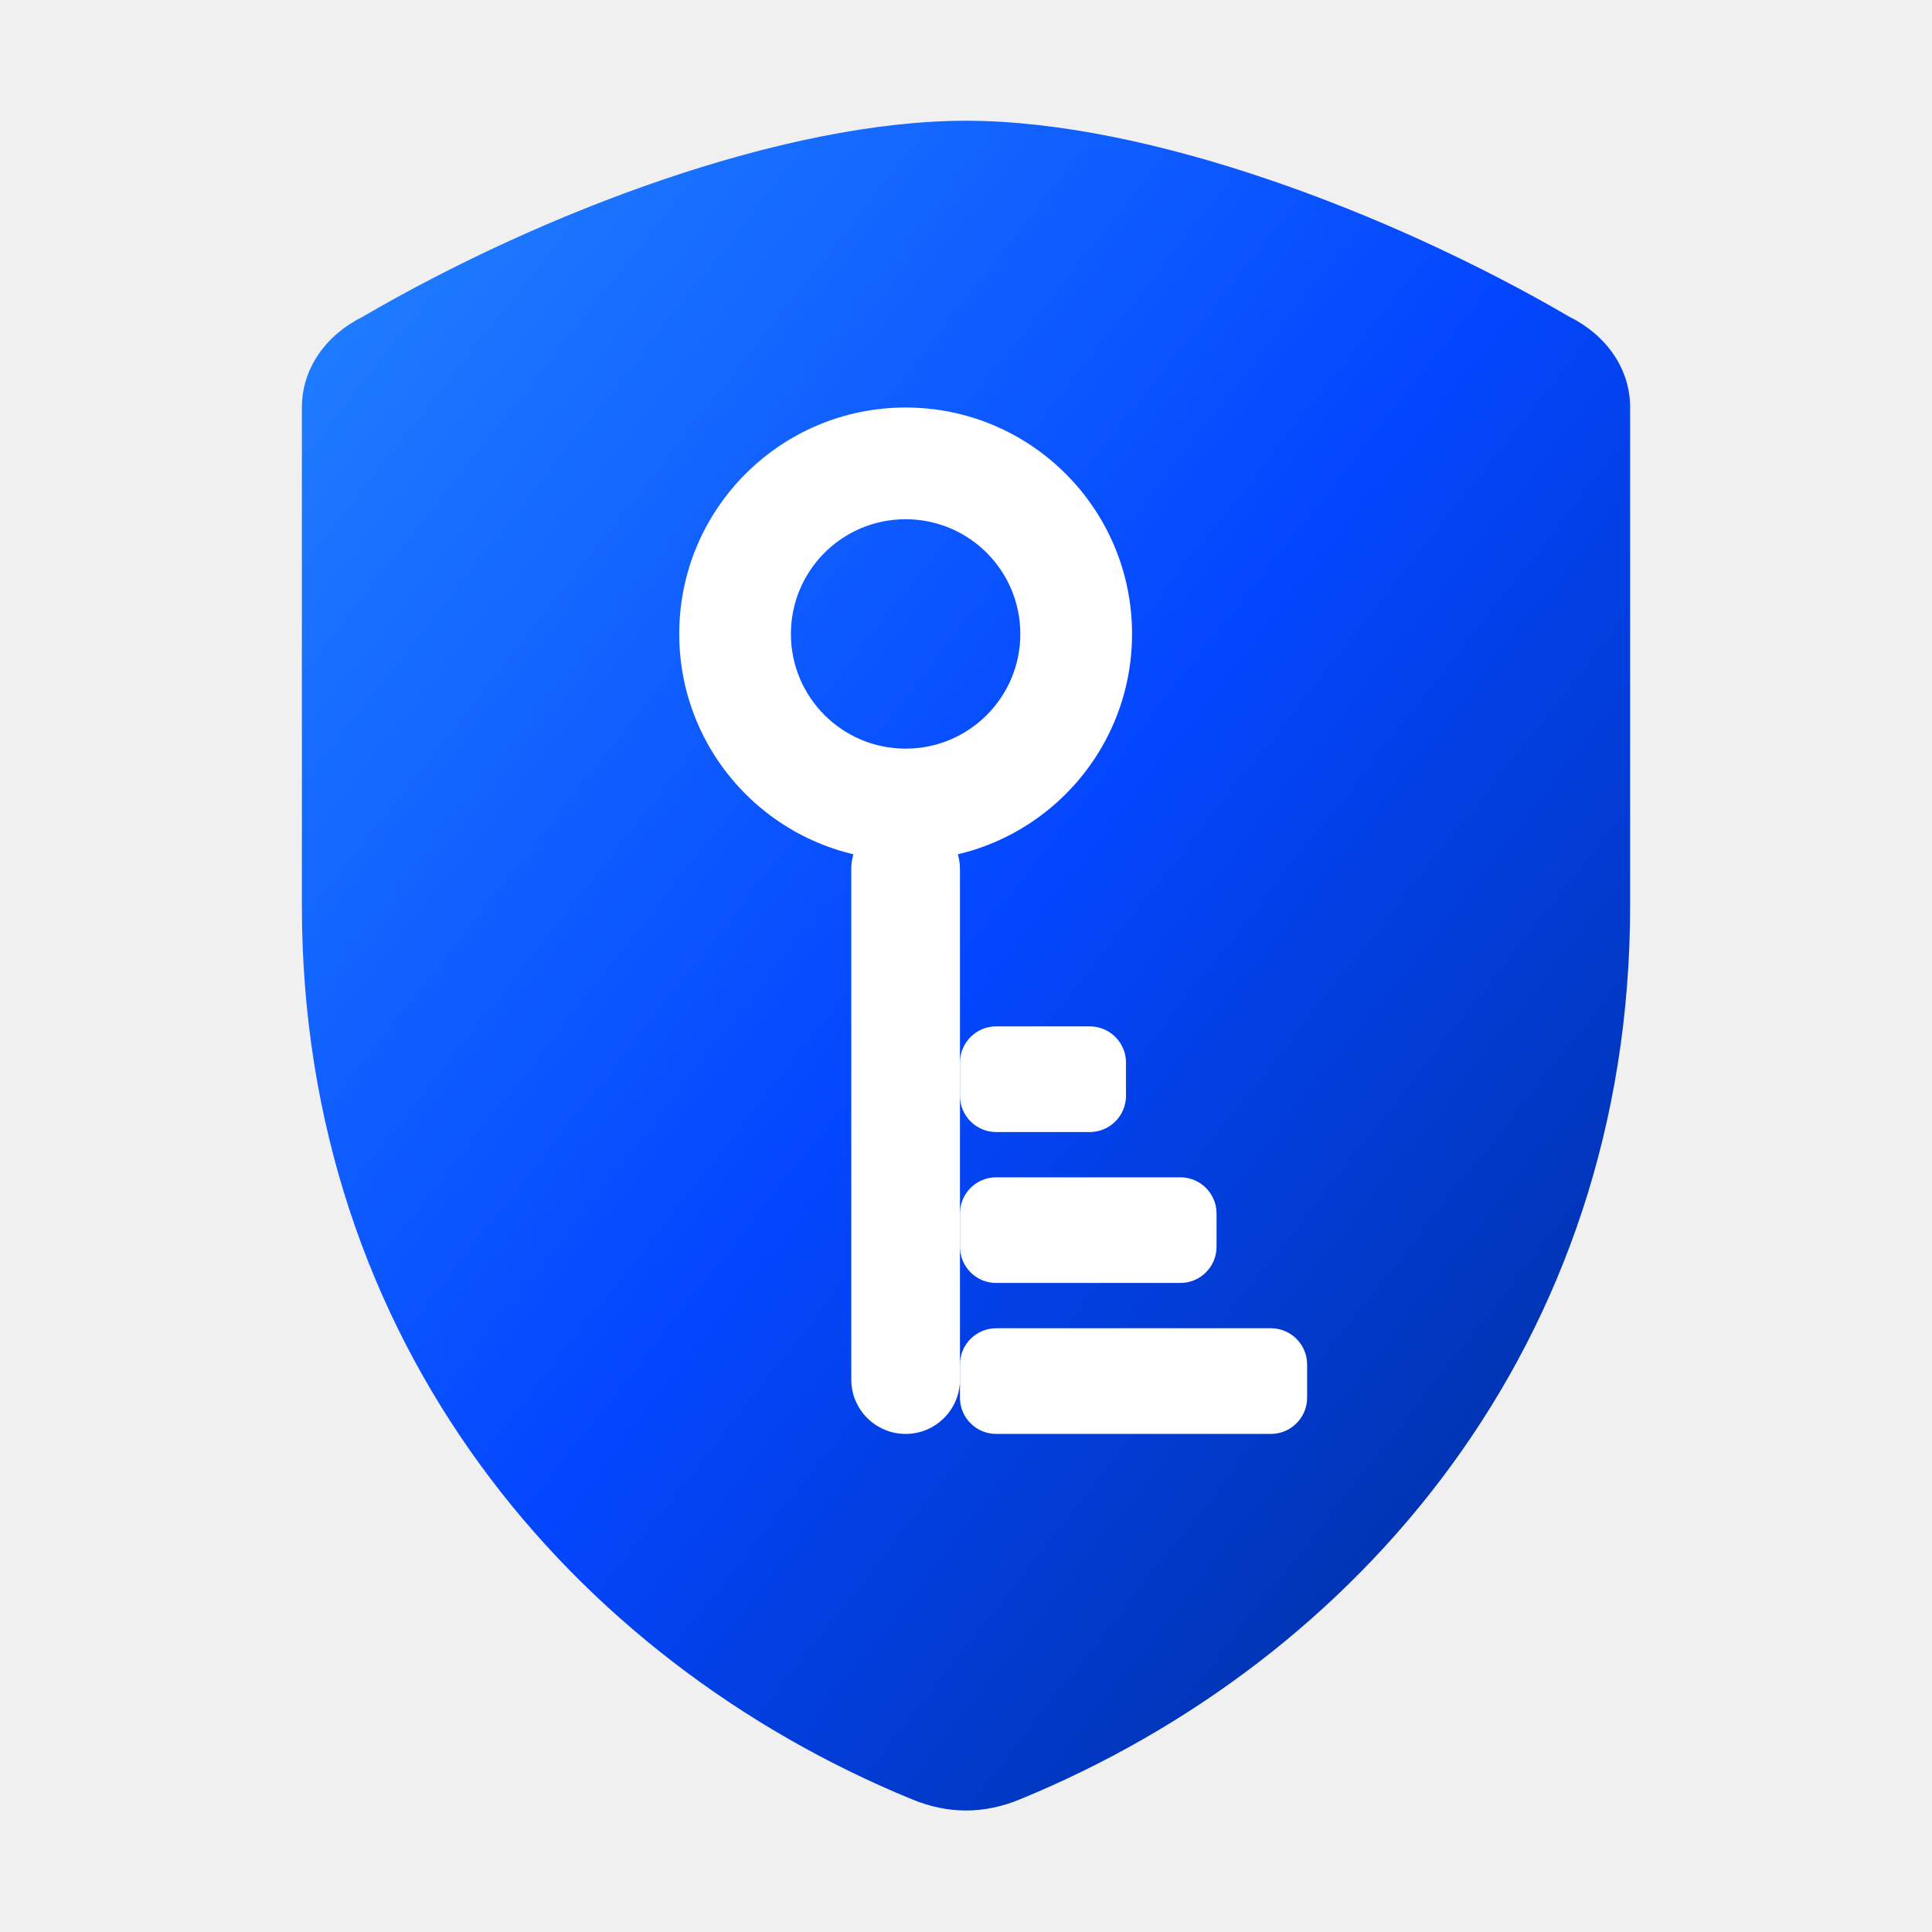
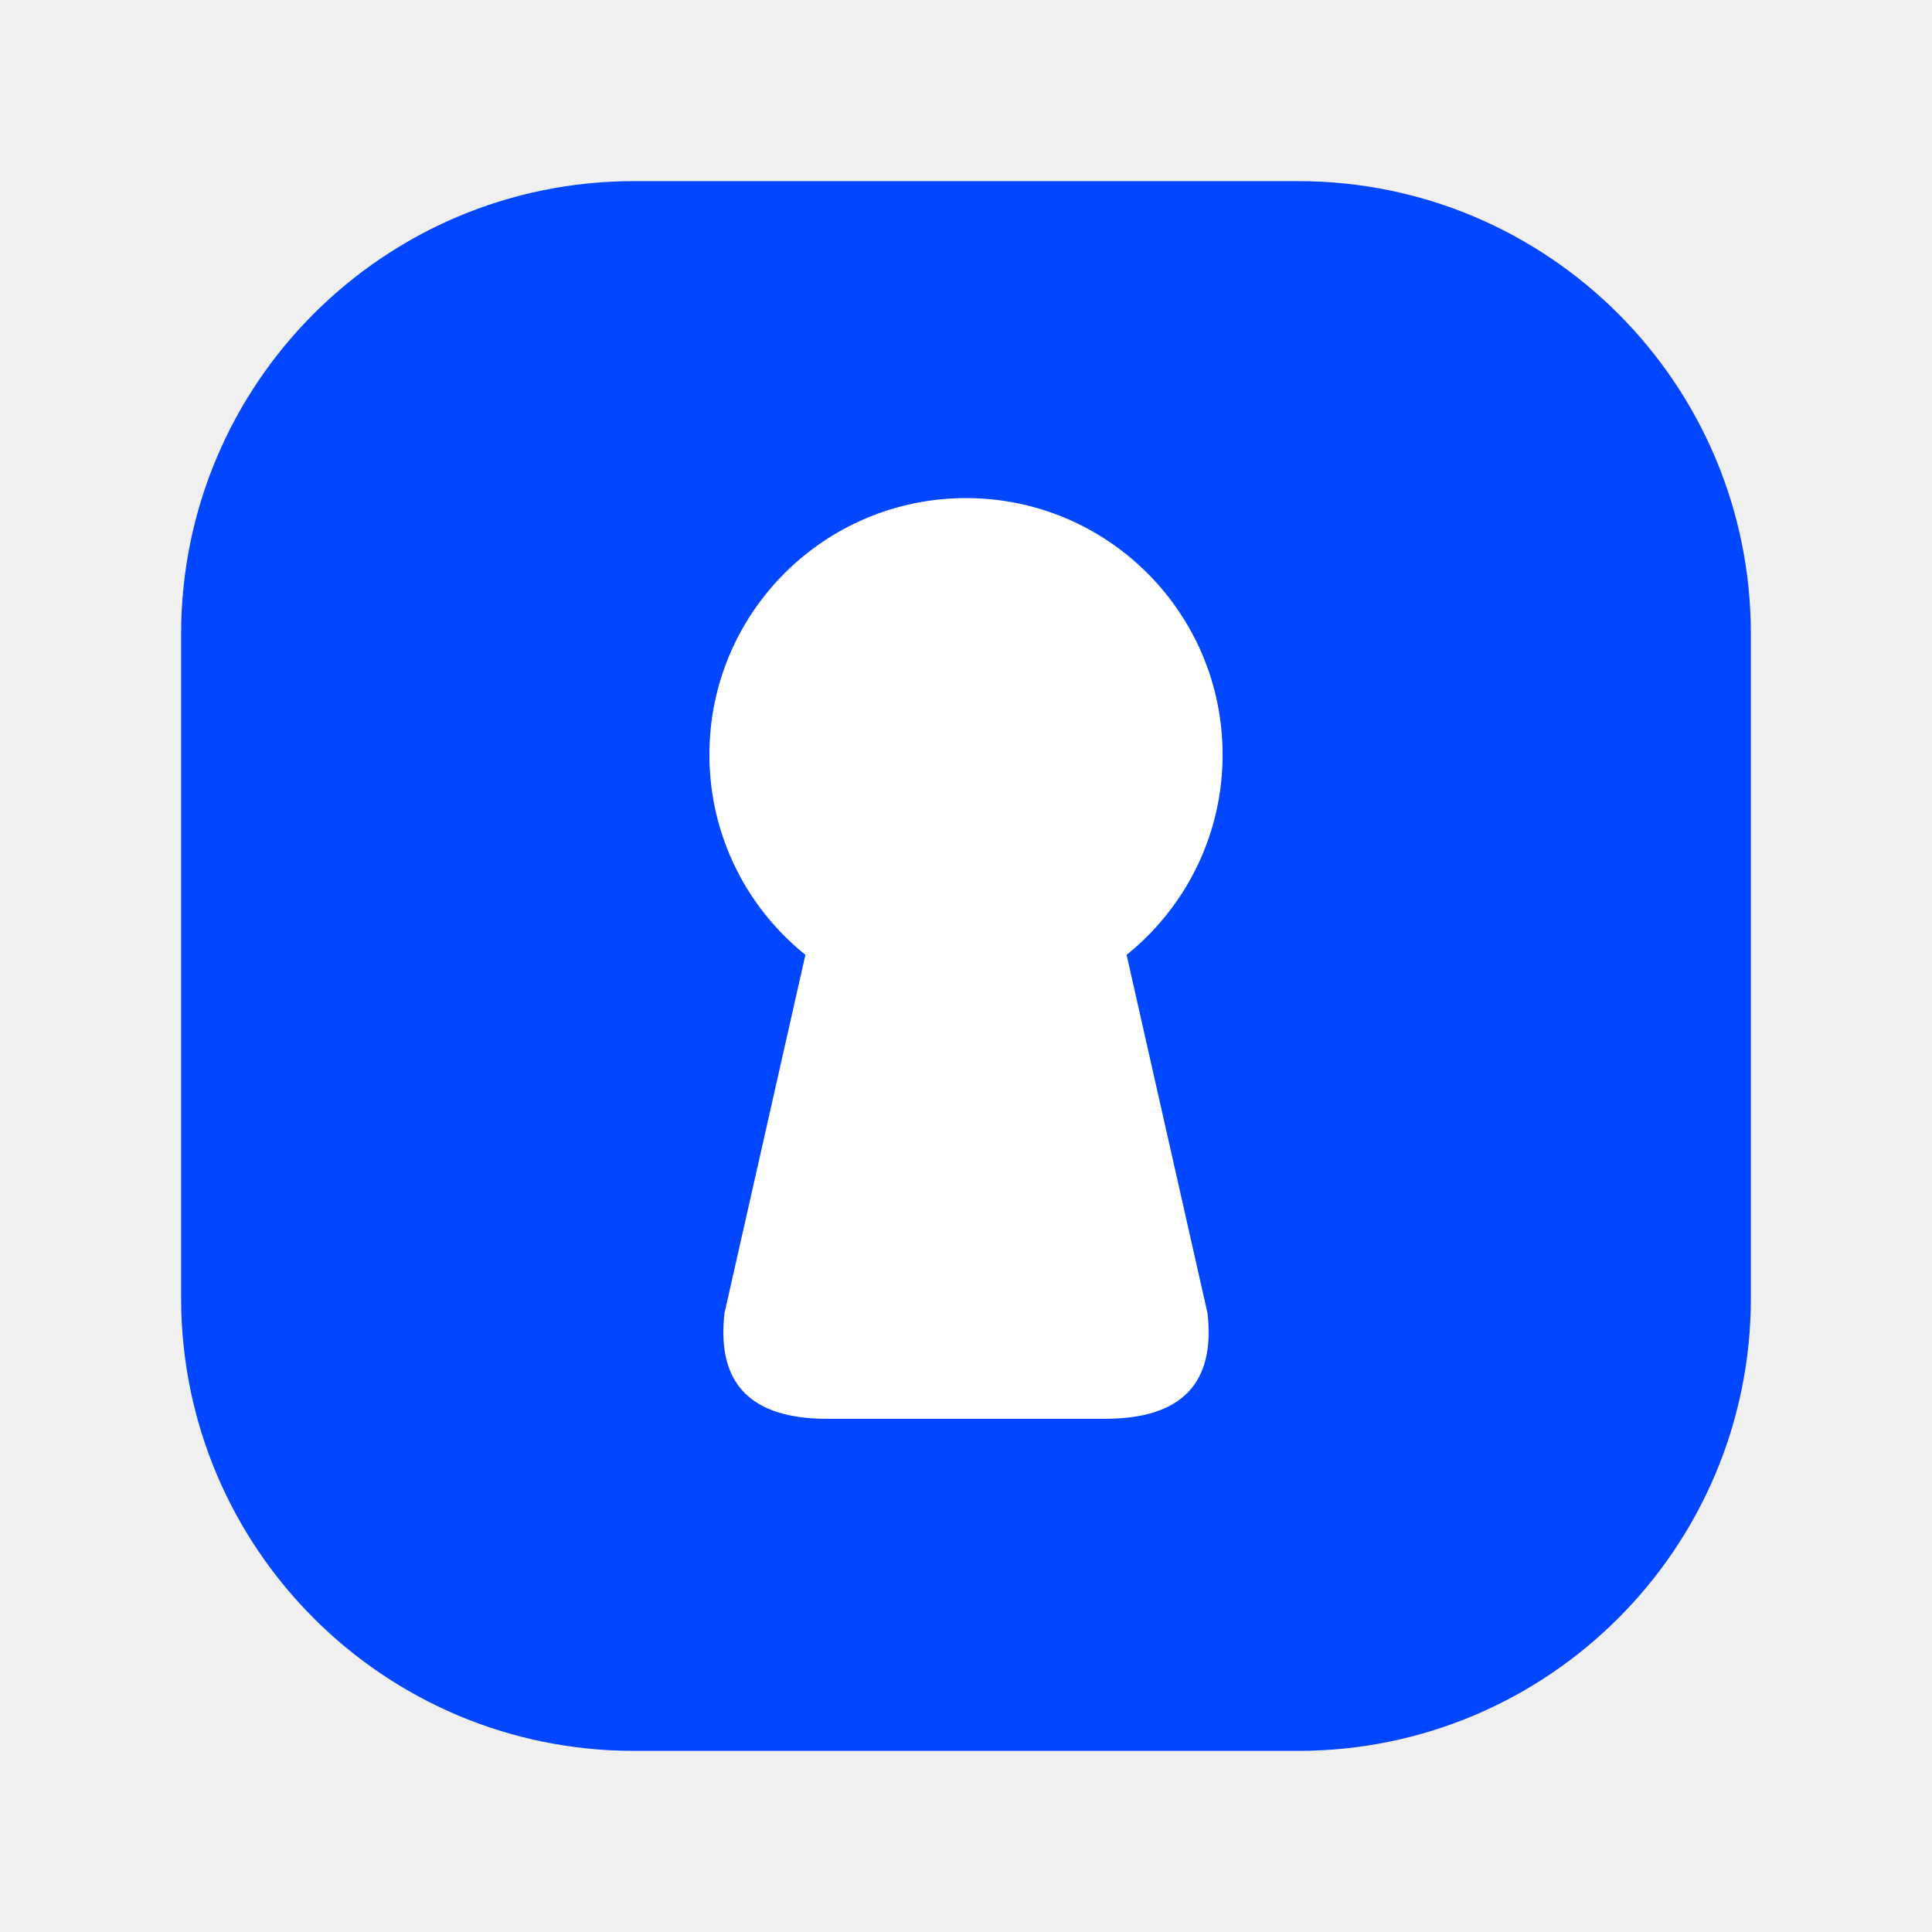
<svg xmlns="http://www.w3.org/2000/svg" viewBox="0 0 64 64">
-   <defs>
-     <linearGradient id="g" x1="0" y1="0" x2="1" y2="1">
-       <stop offset="0" stop-color="#2384FF" />
-       <stop offset=".5" stop-color="#0346FF" />
-       <stop offset="1" stop-color="#002C90" />
-     </linearGradient>
-   </defs>
-   <path fill="url(#g)" d="M32 4C38 4 46 7 52 10.5 53.2 11.1 54 12.2 54 13.5V30C54 44.5 45 55 33.8 59.6 32.6 60.1 31.4 60.1 30.2 59.6 19 55 10 44.5 10 30V13.5C10 12.2 10.8 11.1 12 10.5 18 7 26 4 32 4Z" />
+   <rect x="6" y="6" width="52" height="52" rx="15" fill="#0346FF" />
  <g fill="#fff">
-     <path fill-rule="evenodd" d="M30 13.5a7.5 7.5 0 1 0 .001 0M30 17.2a3.8 3.8 0 1 1-.001 0Z" />
-     <rect x="28.2" y="27" width="3.6" height="20.5" rx="1.8" />
-     <rect x="31.8" y="34" width="5.5" height="3.5" rx="1.2" />
-     <rect x="31.8" y="39" width="8.5" height="3.5" rx="1.2" />
-     <rect x="31.8" y="44" width="11.5" height="3.5" rx="1.2" />
+     <circle cx="32" cy="25" r="8.5" />
+     <path d="M27.5 28H36.5L40 43.5Q40.4 47 36.6 47H27.4Q23.6 47 24 43.5Z" />
  </g>
</svg>
